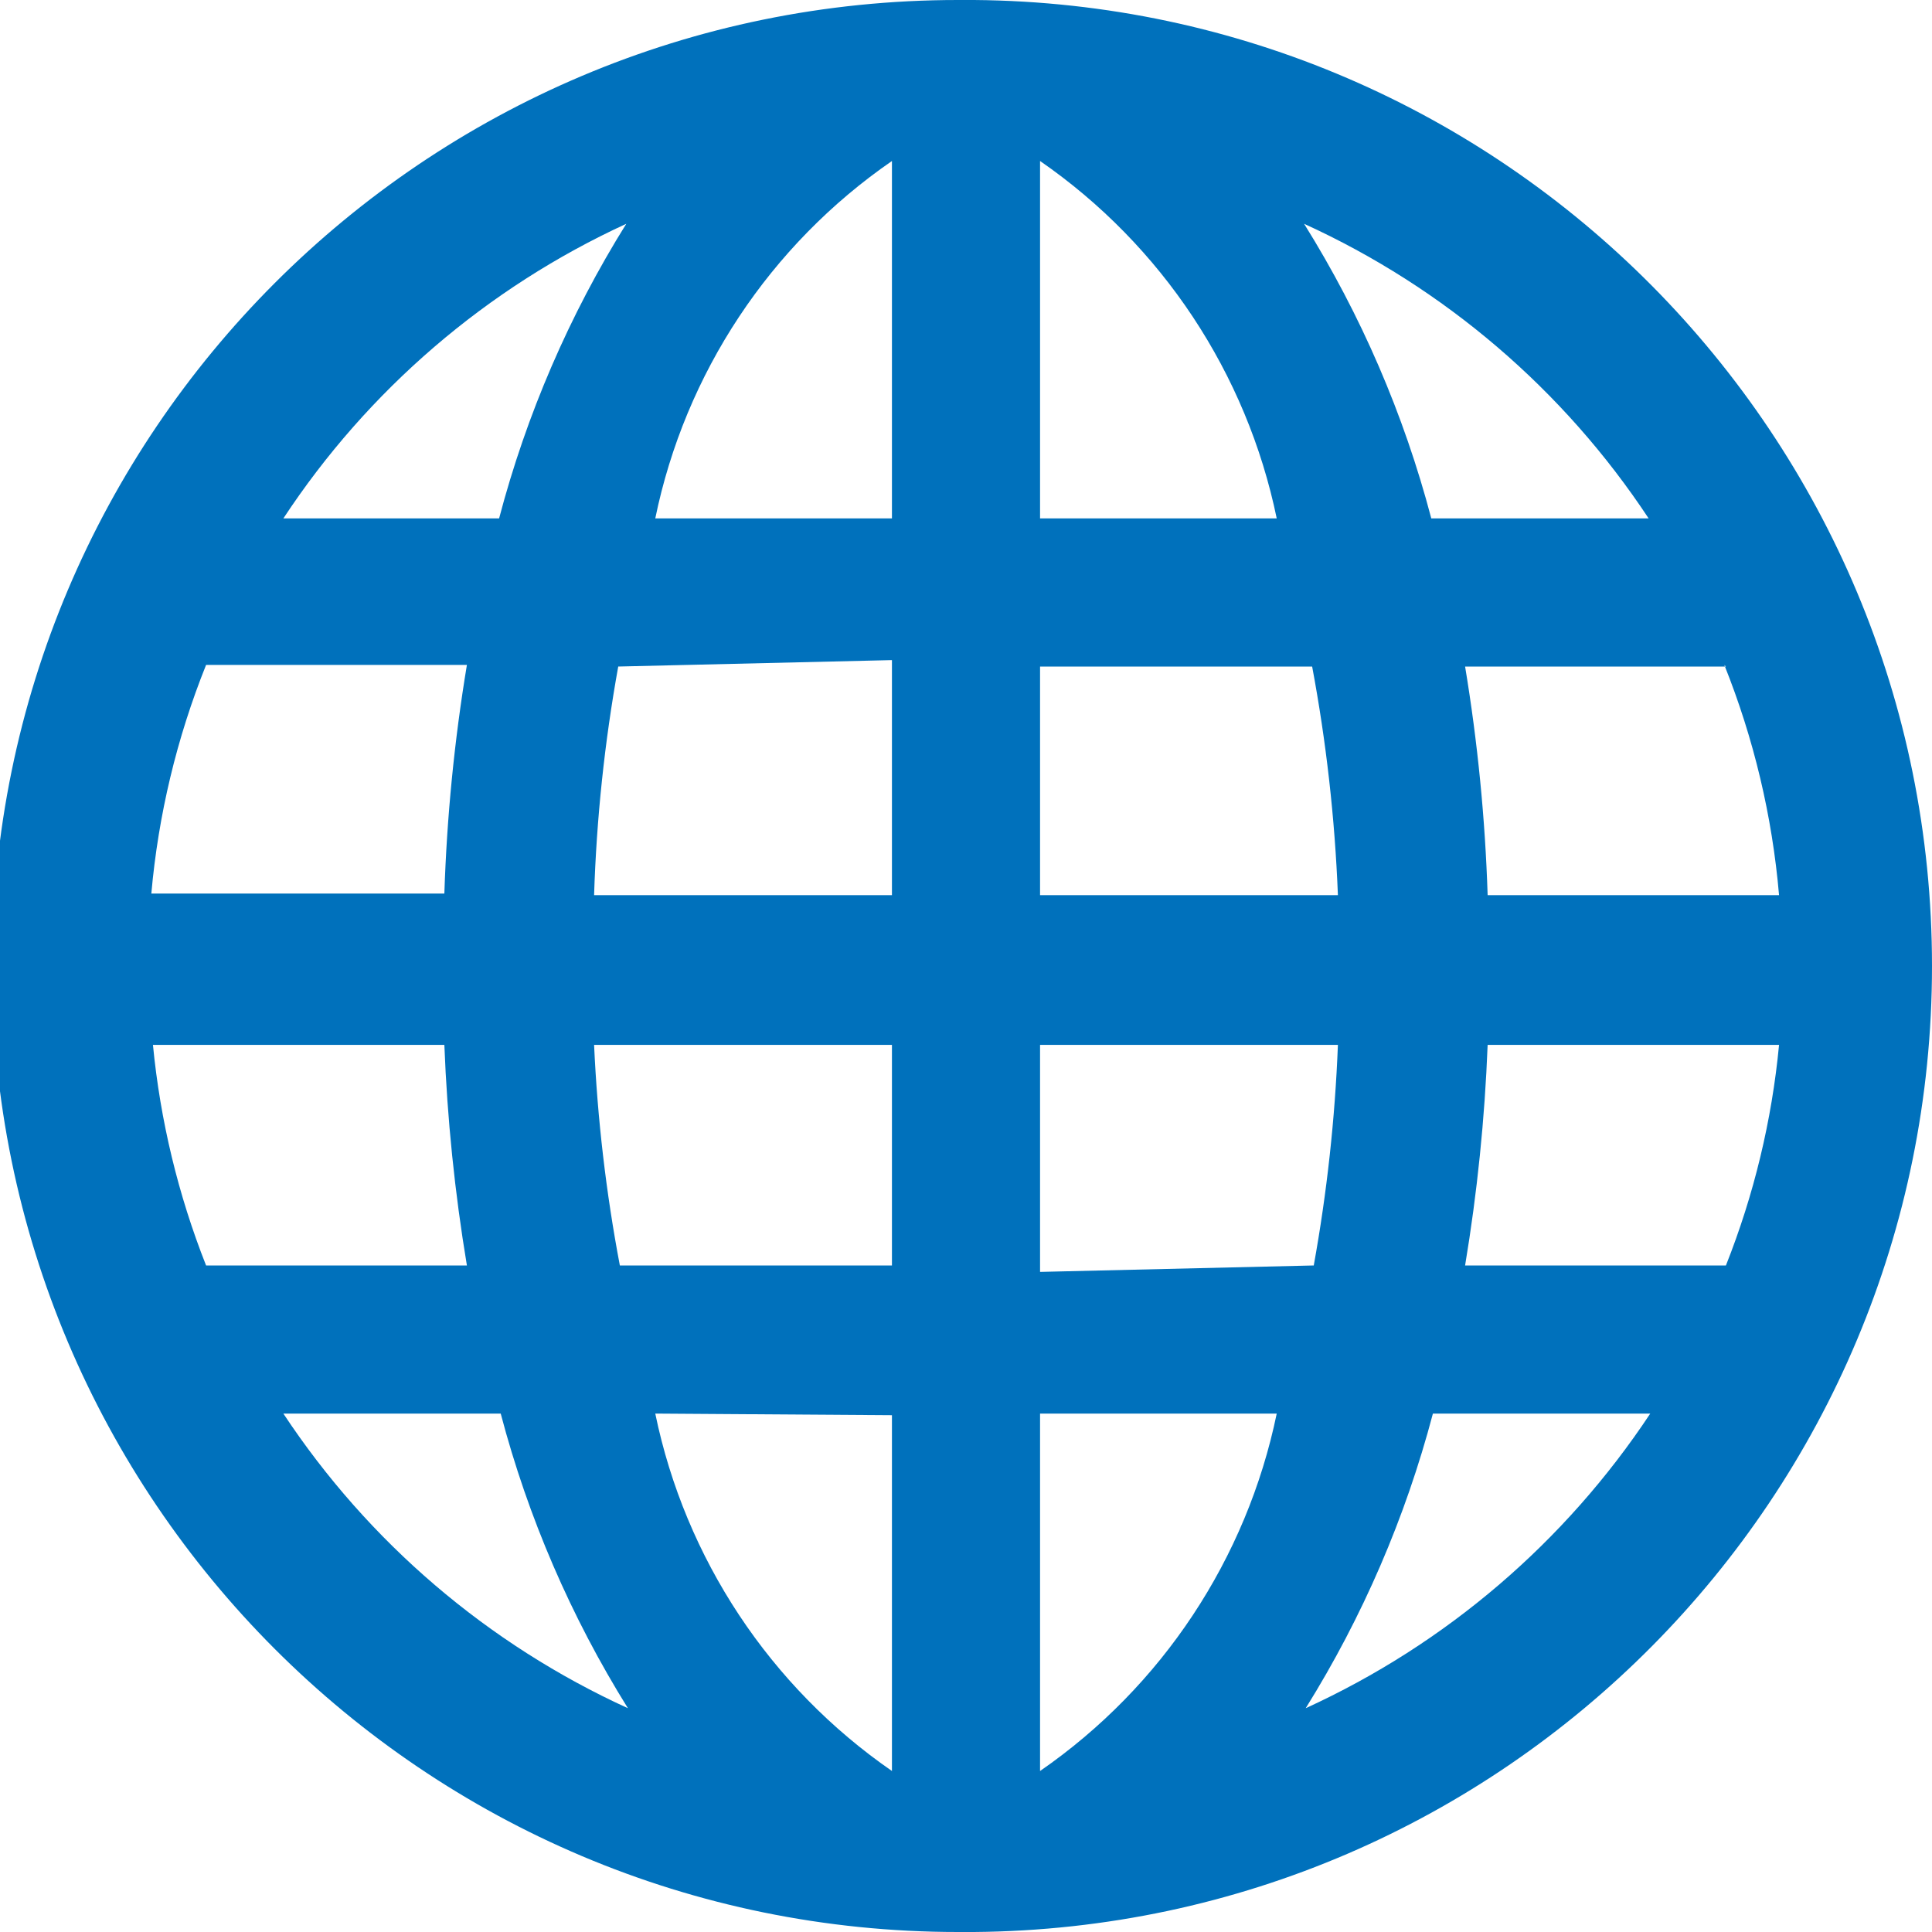
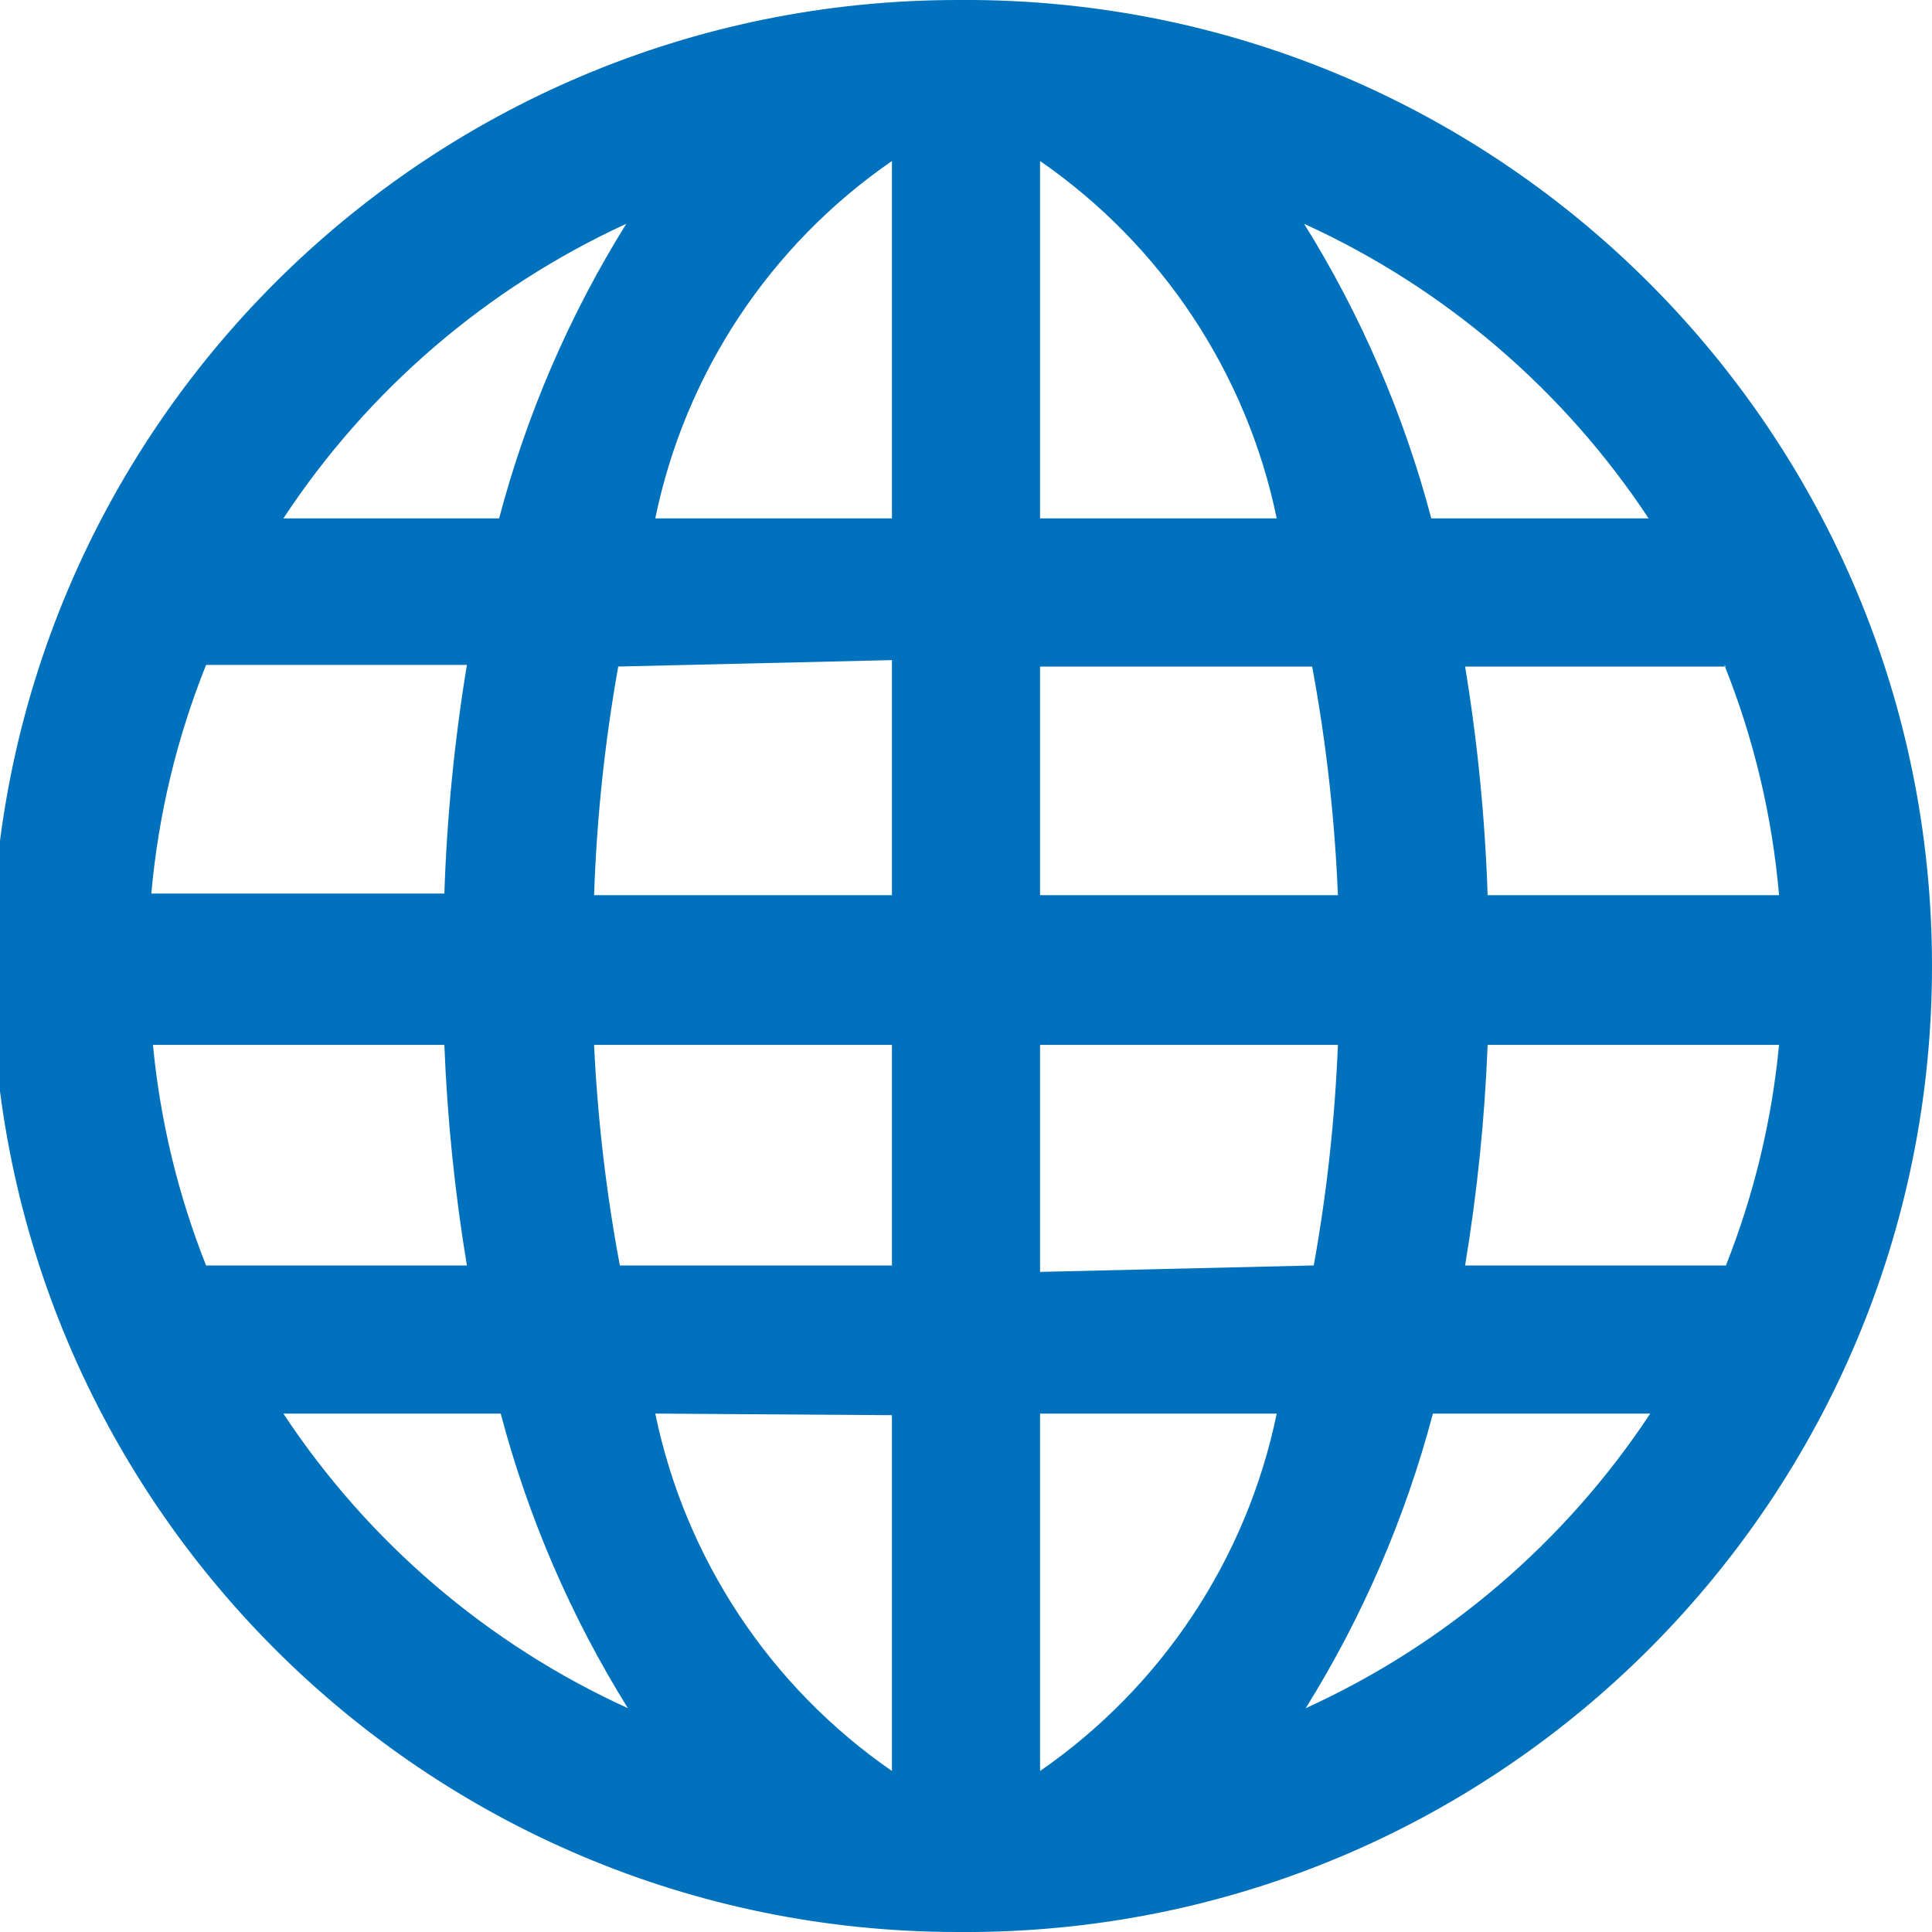
<svg xmlns="http://www.w3.org/2000/svg" viewBox="0 0 12 12">
-   <path fill="#0071bc" fill-rule="evenodd" d="M12 6a6 6 0 0 0-5.95-6h-.1a6 6 0 0 0 0 12h.1A6 6 0 0 0 12 6zM1.28 4.13H2.9a10.8 10.8 0 0 0-.14 1.42H.94a5 5 0 0 1 .34-1.42zm9.43 0a5 5 0 0 1 .34 1.43H9.24a10.8 10.8 0 0 0-.14-1.42h1.62zm-2.4 1.43H6.46V4.14h1.69a9.83 9.83 0 0 1 .16 1.42zM6.46 3.22V1a3.58 3.58 0 0 1 1.47 2.22zM5.54 1v2.22H4.07A3.57 3.57 0 0 1 5.54 1zm0 3.1v1.46H3.69a9.7 9.7 0 0 1 .15-1.42zM.95 6.49h1.81a10.92 10.92 0 0 0 .14 1.37H1.28a5.05 5.05 0 0 1-.33-1.37zm2.75 0h1.84v1.37H3.85a9.73 9.73 0 0 1-.16-1.37zm1.84 2.3V11a3.58 3.58 0 0 1-1.47-2.22zM6.46 11V8.78h1.47A3.58 3.58 0 0 1 6.46 11zm0-3.1V6.49h1.85a9.87 9.87 0 0 1-.15 1.37zm2.78-1.41h1.81a5 5 0 0 1-.33 1.37H9.1a10.92 10.92 0 0 0 .14-1.37zm1-3.27H8.89a6.66 6.66 0 0 0-.79-1.83 5.1 5.1 0 0 1 2.14 1.83zM3.89 1.39a6.66 6.66 0 0 0-.79 1.83H1.76a5.1 5.1 0 0 1 2.13-1.83zM1.76 8.78h1.35a6.68 6.68 0 0 0 .79 1.83 5.11 5.11 0 0 1-2.14-1.83zm6.35 1.83a6.68 6.68 0 0 0 .79-1.83h1.35a5.12 5.12 0 0 1-2.14 1.83z" />
+   <path fill="#0071bc" fill-rule="evenodd" d="M12 6a6 6 0 0 0-5.95-6h-.1a6 6 0 0 0 0 12h.1A6 6 0 0 0 12 6M1.28 4.13H2.9a11 11 0 0 0-.14 1.42H.94a5 5 0 0 1 .34-1.42m9.43 0a5 5 0 0 1 .34 1.43H9.24a11 11 0 0 0-.14-1.42h1.62zm-2.4 1.43H6.46V4.14h1.69a10 10 0 0 1 .16 1.42M6.46 3.22V1a3.58 3.58 0 0 1 1.47 2.22zM5.54 1v2.22H4.07A3.57 3.57 0 0 1 5.54 1m0 3.1v1.46H3.69a10 10 0 0 1 .15-1.42zM.95 6.49h1.81a11 11 0 0 0 .14 1.37H1.28a5 5 0 0 1-.33-1.37m2.75 0h1.84v1.37H3.85a10 10 0 0 1-.16-1.37zm1.84 2.3V11a3.58 3.58 0 0 1-1.47-2.22zM6.46 11V8.78h1.47A3.58 3.58 0 0 1 6.46 11m0-3.1V6.49h1.85a10 10 0 0 1-.15 1.37zm2.78-1.41h1.81a5 5 0 0 1-.33 1.37H9.1a11 11 0 0 0 .14-1.37m1-3.27H8.89a6.7 6.7 0 0 0-.79-1.83 5.1 5.1 0 0 1 2.14 1.83M3.89 1.39a6.7 6.7 0 0 0-.79 1.83H1.76a5.1 5.1 0 0 1 2.13-1.83M1.76 8.78h1.35a6.7 6.7 0 0 0 .79 1.83 5.1 5.1 0 0 1-2.14-1.83m6.35 1.83a6.7 6.7 0 0 0 .79-1.83h1.35a5.1 5.1 0 0 1-2.14 1.83" />
</svg>
